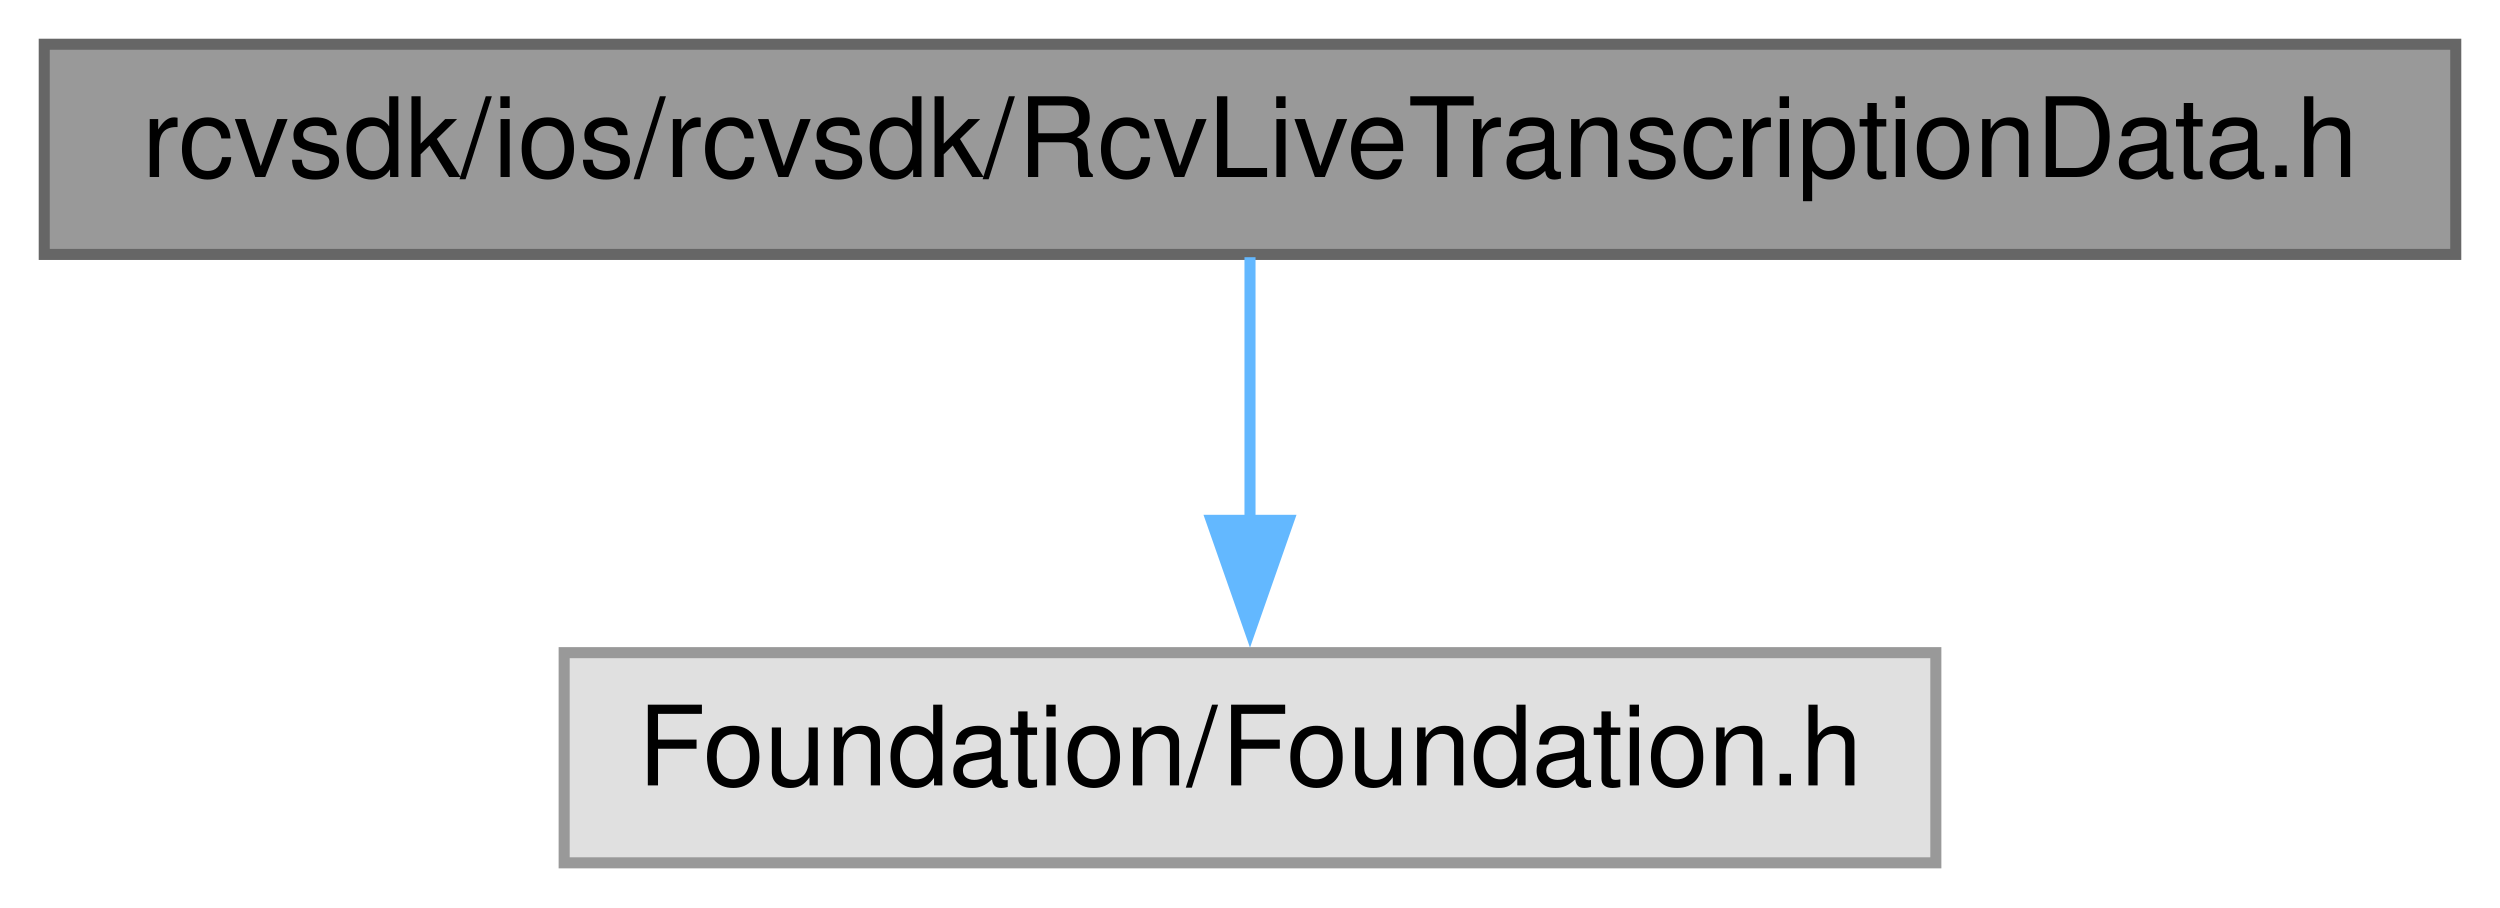
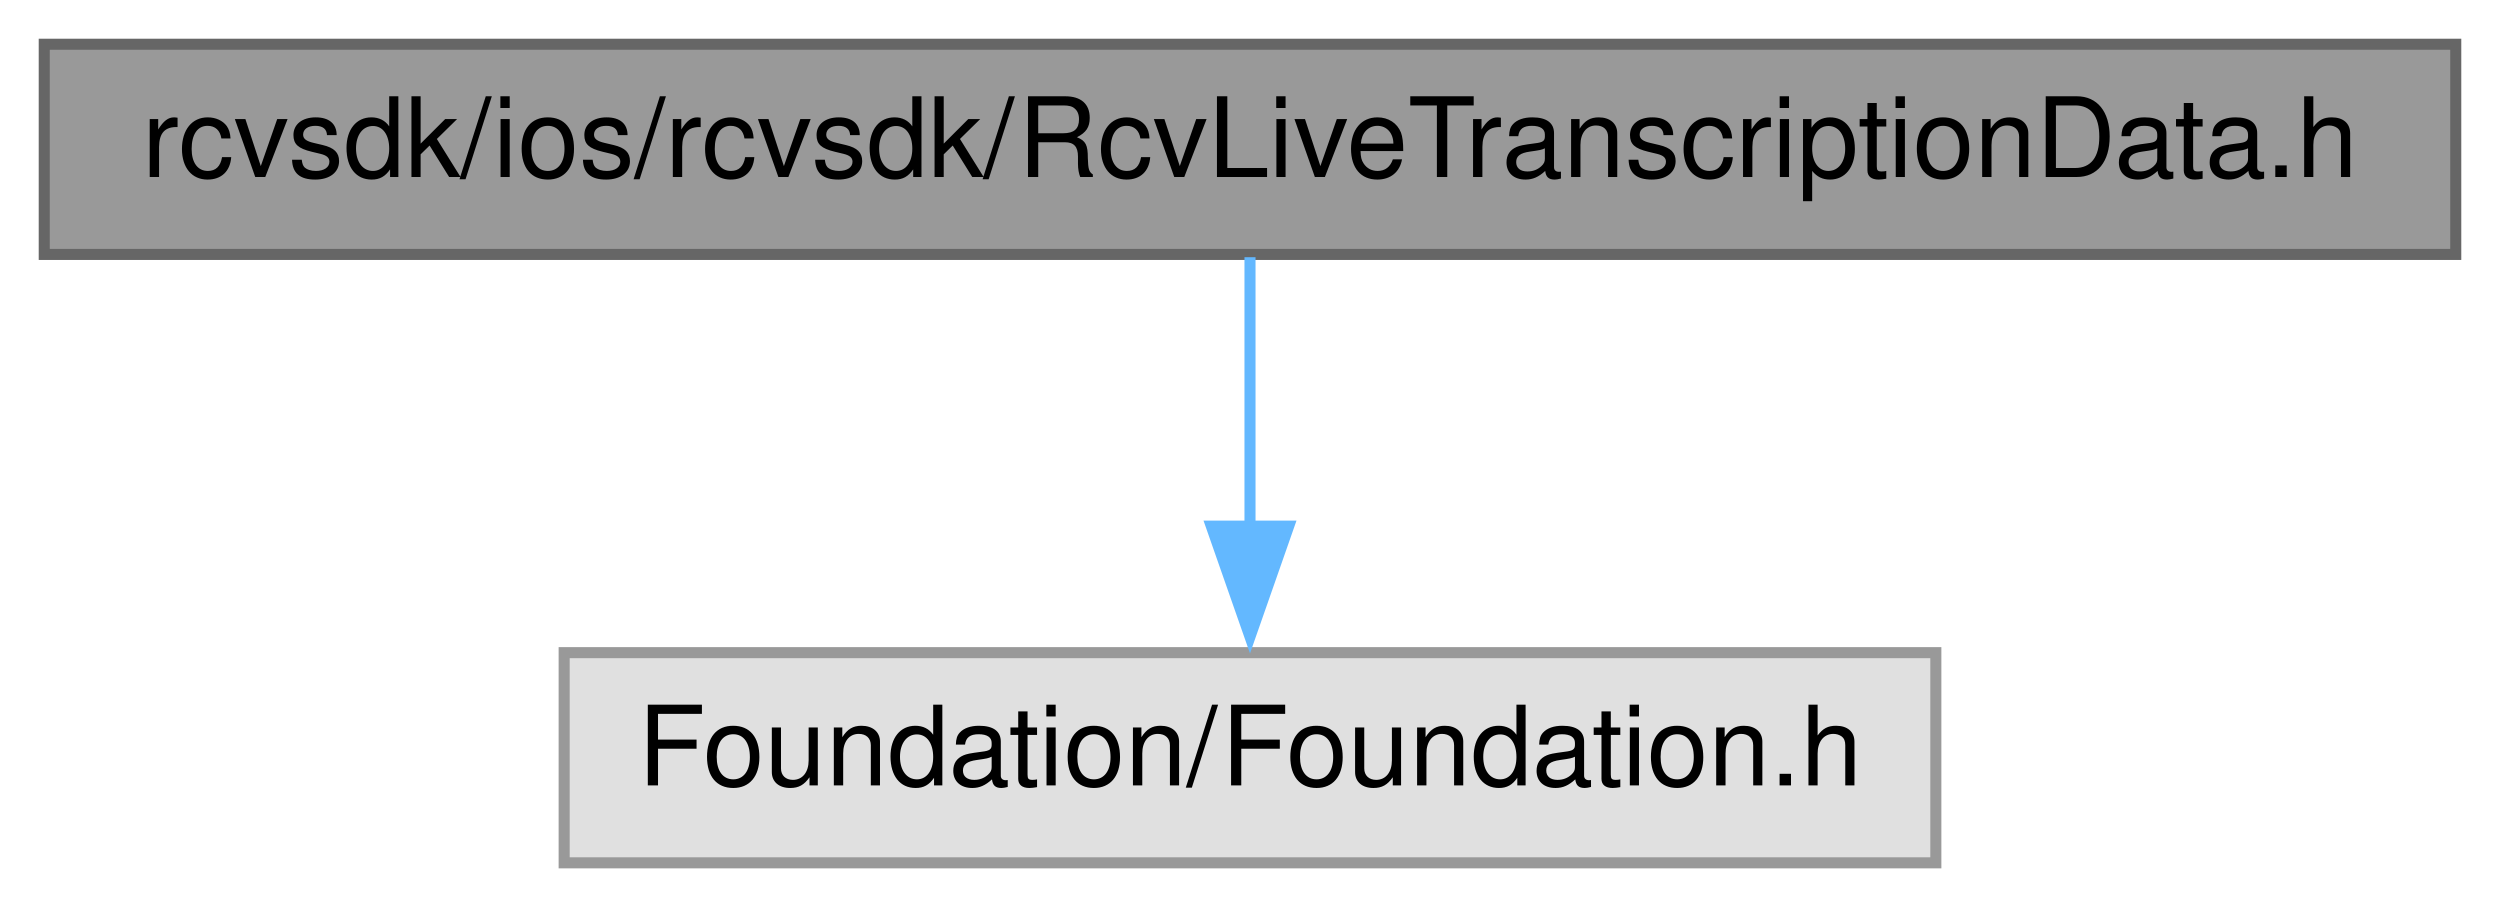
<svg xmlns="http://www.w3.org/2000/svg" xmlns:xlink="http://www.w3.org/1999/xlink" width="226pt" height="82pt" viewBox="0.00 0.00 226.00 82.00">
  <g id="graph0" class="graph" transform="scale(1 1) rotate(0) translate(4 78)">
    <g id="node1" class="node">
      <g id="a_node1">
        <a xlink:title=" ">
          <polygon fill="#999999" stroke="#666666" points="218,-74 0,-74 0,-55 218,-55 218,-74" />
          <text text-anchor="middle" x="109" y="-62" font-family="Helvetica,sans-Serif" font-size="10.00">rcvsdk/ios/rcvsdk/RcvLiveTranscriptionData.h</text>
        </a>
      </g>
    </g>
    <g id="node2" class="node">
      <g id="a_node2">
        <a xlink:title=" ">
          <polygon fill="#e0e0e0" stroke="#999999" points="171,-19 47,-19 47,0 171,0 171,-19" />
          <text text-anchor="middle" x="109" y="-7" font-family="Helvetica,sans-Serif" font-size="10.00">Foundation/Foundation.h</text>
        </a>
      </g>
    </g>
    <g id="edge1" class="edge">
-       <path fill="none" stroke="#63b8ff" d="M109,-54.75C109,-48.27 109,-39.16 109,-30.9" />
-       <polygon fill="#63b8ff" stroke="#63b8ff" points="112.5,-30.96 109,-20.96 105.5,-30.96 112.5,-30.96" />
+       <path fill="none" stroke="#63b8ff" d="M109,-54.75C109,-48.11 109,-38.73 109,-30.31" />
+       <polygon fill="#63b8ff" stroke="#63b8ff" points="112.5,-30.44 109,-20.44 105.5,-30.44 112.5,-30.44" />
    </g>
  </g>
</svg>
